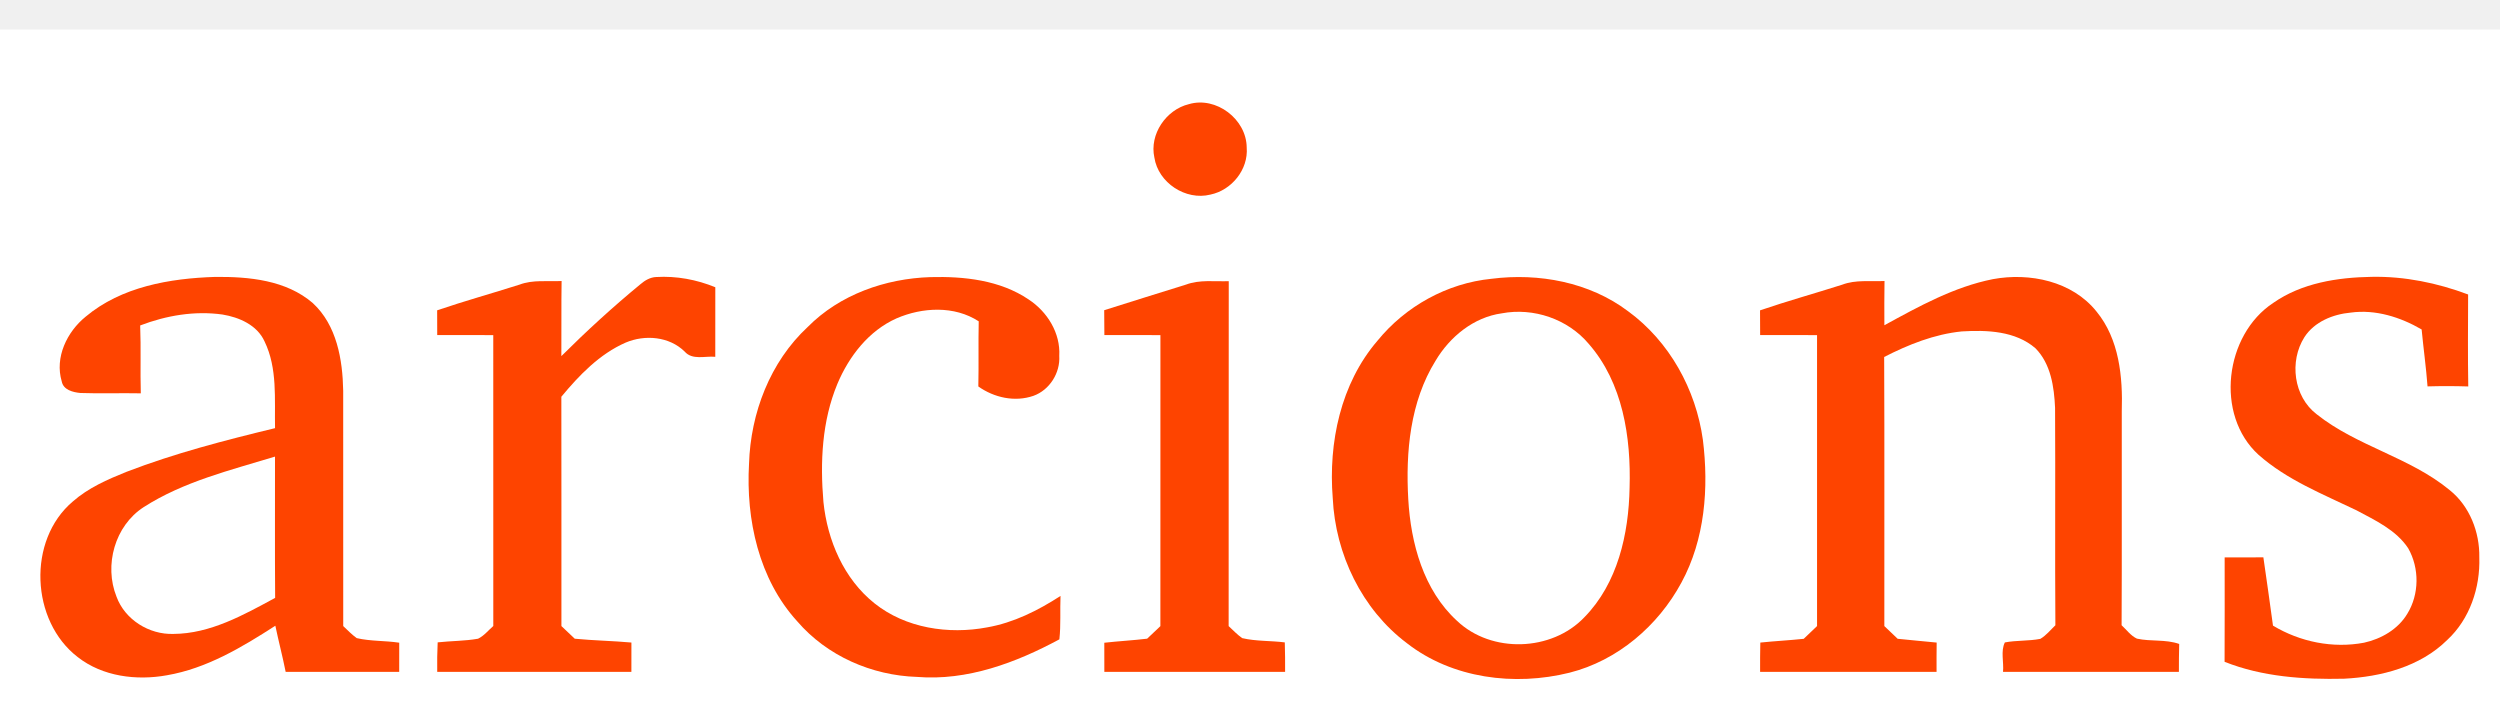
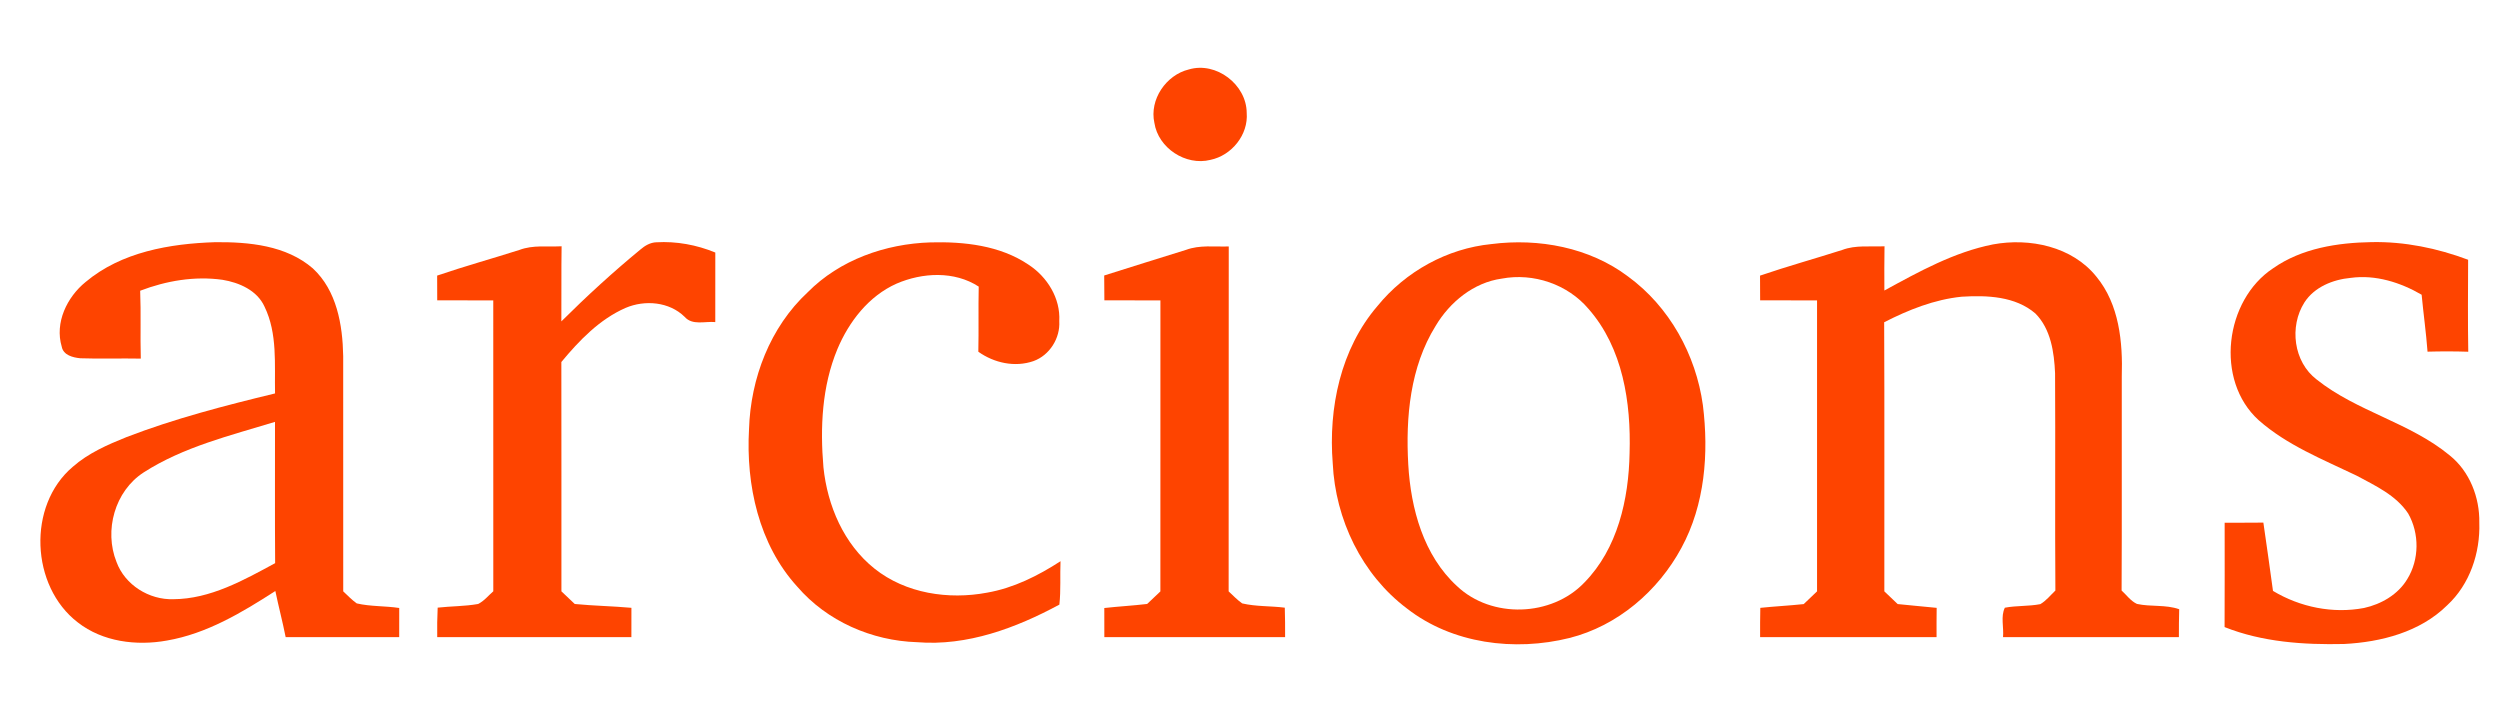
- <svg xmlns="http://www.w3.org/2000/svg" width="800pt" height="230pt" viewBox="40 70 720 50" version="1.1">
+ <svg xmlns="http://www.w3.org/2000/svg" width="800pt" height="230pt" viewBox="40 80 720 50" version="1.1">
  <path fill="#ffffff" d=" M 0.00 0.00 L 800.00 0.00 L 800.00 230.00 L 0.00 230.00 L 0.00 0.00 Z" />
  <path fill="#fe4400" d=" M 382.39 21.50 C 390.26 19.16 399.00 25.85 399.05 33.99 C 399.56 40.30 394.73 46.27 388.61 47.54 C 381.50 49.34 373.56 44.14 372.46 36.87 C 370.99 30.18 375.83 23.08 382.39 21.50 Z" />
  <path fill="#fe4400" d=" M 64.66 82.71 C 74.97 74.06 88.90 71.67 101.96 71.25 C 111.70 71.16 122.43 72.16 130.10 78.80 C 136.99 85.17 138.68 95.06 138.84 104.03 C 138.87 126.62 138.86 149.22 138.85 171.81 C 140.11 173.00 141.32 174.26 142.74 175.28 C 146.74 176.21 150.92 175.98 154.98 176.60 C 154.97 179.40 154.97 182.20 154.97 185.00 C 144.07 185.00 133.17 185.00 122.27 185.00 C 121.39 180.55 120.22 176.16 119.30 171.71 C 109.67 177.92 99.52 184.01 88.06 185.98 C 79.30 187.56 69.56 186.35 62.40 180.75 C 48.83 170.35 47.79 147.08 60.96 135.94 C 65.43 132.00 70.95 129.59 76.42 127.39 C 90.31 122.04 104.76 118.31 119.21 114.81 C 119.04 106.44 119.96 97.58 116.18 89.81 C 114.05 85.11 108.88 82.87 104.06 82.08 C 96.04 80.96 87.89 82.36 80.37 85.23 C 80.63 91.74 80.36 98.26 80.55 104.78 C 74.75 104.66 68.94 104.89 63.14 104.68 C 61.02 104.48 58.23 103.80 57.78 101.34 C 55.72 94.43 59.29 87.07 64.66 82.71 Z" />
  <path fill="#fe4400" d=" M 224.43 73.37 C 225.72 72.26 227.26 71.34 229.01 71.28 C 234.81 70.94 240.64 72.02 246.01 74.23 C 245.99 80.91 246.01 87.59 246.00 94.26 C 243.04 93.98 239.40 95.30 237.17 92.74 C 232.74 88.39 225.73 87.81 220.18 90.17 C 212.67 93.46 206.82 99.55 201.67 105.76 C 201.71 127.78 201.68 149.79 201.69 171.81 C 202.97 173.02 204.25 174.23 205.53 175.45 C 210.95 175.98 216.41 176.06 221.85 176.55 C 221.84 179.36 221.84 182.18 221.84 185.00 C 203.20 185.00 184.56 185.00 165.92 185.00 C 165.88 182.16 165.91 179.33 166.05 176.50 C 169.92 176.07 173.84 176.13 177.68 175.45 C 179.41 174.62 180.64 173.03 182.07 171.79 C 182.04 143.87 182.07 115.94 182.06 88.01 C 176.68 88.00 171.30 88.02 165.92 88.00 C 165.92 85.62 165.91 83.25 165.90 80.87 C 173.73 78.20 181.72 75.99 189.60 73.48 C 193.49 72.00 197.69 72.64 201.74 72.43 C 201.63 79.64 201.73 86.85 201.67 94.06 C 208.94 86.82 216.51 79.89 224.43 73.37 Z" />
  <path fill="#fe4400" d=" M 272.62 85.67 C 281.85 76.33 294.99 71.72 307.95 71.31 C 317.65 71.05 328.00 72.17 336.24 77.74 C 341.61 81.25 345.45 87.43 345.07 93.98 C 345.38 98.89 342.29 103.83 337.63 105.50 C 332.28 107.35 326.31 106.04 321.76 102.80 C 321.90 96.55 321.73 90.29 321.87 84.04 C 314.85 79.48 305.65 79.97 298.20 83.19 C 290.19 86.76 284.50 94.12 281.17 102.05 C 276.71 112.77 276.17 124.64 277.15 136.08 C 278.30 147.14 283.01 158.21 291.87 165.27 C 300.85 172.43 313.17 174.28 324.26 172.19 C 331.91 170.86 338.96 167.32 345.43 163.13 C 345.26 167.30 345.56 171.48 345.10 175.63 C 332.57 182.38 318.57 187.63 304.09 186.45 C 291.06 186.04 278.16 180.40 269.61 170.45 C 258.52 158.29 254.81 141.13 255.72 125.07 C 256.17 110.47 261.79 95.72 272.62 85.67 Z" />
  <path fill="#fe4400" d=" M 469.55 71.79 C 483.16 70.05 497.77 72.75 508.88 81.13 C 520.79 89.82 528.42 103.65 530.43 118.17 C 532.16 132.05 531.03 146.82 524.24 159.30 C 517.53 171.75 505.85 181.75 492.01 185.24 C 476.21 189.17 458.25 186.93 445.19 176.74 C 432.20 166.98 424.59 151.06 423.83 134.96 C 422.55 119.01 426.09 101.99 436.72 89.62 C 444.79 79.70 456.79 73.05 469.55 71.79 Z" />
  <path fill="#fe4400" d=" M 613.98 71.89 C 624.53 69.94 636.80 72.47 643.77 81.19 C 650.34 89.16 651.39 100.04 651.07 109.99 C 651.03 130.52 651.13 151.05 651.02 171.57 C 652.45 172.87 653.64 174.59 655.44 175.43 C 659.44 176.31 663.69 175.57 667.61 176.96 C 667.53 179.64 667.52 182.32 667.52 185.00 C 650.64 184.99 633.75 185.01 616.87 185.00 C 617.14 182.23 616.15 178.98 617.40 176.52 C 620.77 175.88 624.25 176.15 627.62 175.49 C 629.31 174.50 630.54 172.92 631.95 171.58 C 631.80 150.72 631.98 129.85 631.86 108.98 C 631.60 102.95 630.64 96.27 626.20 91.79 C 620.42 86.80 612.23 86.51 604.99 86.95 C 597.12 87.74 589.63 90.73 582.64 94.31 C 582.76 120.14 582.66 145.98 582.69 171.81 C 583.97 173.02 585.25 174.24 586.53 175.47 C 590.27 175.88 594.02 176.17 597.76 176.56 C 597.72 179.37 597.72 182.18 597.73 184.99 C 580.79 185.01 563.85 185.00 546.91 185.00 C 546.90 182.18 546.91 179.37 546.97 176.56 C 551.13 176.13 555.30 175.92 559.47 175.48 C 560.73 174.24 562.02 173.02 563.31 171.81 C 563.31 143.88 563.31 115.94 563.31 88.01 C 557.84 88.00 552.38 88.02 546.92 88.00 C 546.91 85.62 546.91 83.25 546.89 80.88 C 554.71 78.21 562.68 76.00 570.55 73.49 C 574.45 72.00 578.67 72.63 582.74 72.43 C 582.66 76.67 582.69 80.92 582.70 85.17 C 592.63 79.75 602.76 74.11 613.98 71.89 Z" />
  <path fill="#fe4400" d=" M 694.69 78.74 C 702.91 72.99 713.19 71.40 723.01 71.23 C 732.51 71.04 741.94 72.98 750.82 76.31 C 750.79 85.14 750.71 93.97 750.86 102.80 C 746.94 102.67 743.03 102.67 739.13 102.78 C 738.72 97.30 737.95 91.85 737.43 86.38 C 731.30 82.82 724.13 80.55 716.99 81.53 C 711.90 82.00 706.55 84.15 703.68 88.59 C 699.27 95.52 700.52 105.73 707.21 110.81 C 718.80 120.04 734.05 123.18 745.51 132.65 C 751.26 137.25 754.17 144.76 754.04 152.02 C 754.33 160.73 751.30 169.81 744.80 175.81 C 737.00 183.53 725.75 186.43 715.08 186.97 C 703.48 187.23 691.56 186.43 680.68 182.10 C 680.73 172.08 680.70 162.06 680.70 152.04 C 684.41 152.04 688.13 152.05 691.85 152.01 C 692.77 158.56 693.76 165.11 694.62 171.68 C 702.41 176.37 711.87 178.30 720.84 176.60 C 725.80 175.51 730.63 172.73 733.29 168.29 C 736.78 162.65 736.82 155.14 733.56 149.40 C 730.05 144.10 724.05 141.36 718.63 138.45 C 708.92 133.78 698.64 129.72 690.47 122.49 C 677.83 111.00 680.71 87.95 694.69 78.74 Z" />
  <path fill="#fe4400" d=" M 381.58 73.46 C 385.52 71.99 389.77 72.62 393.88 72.48 C 393.83 105.59 393.89 138.70 393.85 171.82 C 395.12 173.00 396.32 174.27 397.75 175.28 C 401.76 176.22 405.94 175.99 410.02 176.51 C 410.11 179.34 410.12 182.17 410.11 185.00 C 392.75 185.00 375.40 185.00 358.05 185.00 C 358.05 182.20 358.05 179.40 358.04 176.61 C 362.15 176.15 366.28 175.93 370.38 175.44 C 371.64 174.22 372.91 173.02 374.19 171.83 C 374.20 143.89 374.19 115.95 374.20 88.01 C 368.81 88.00 363.44 88.01 358.06 88.00 C 358.05 85.61 358.04 83.22 358.01 80.84 C 365.85 78.33 373.72 75.93 381.58 73.46 Z" />
  <path fill="#fff" d=" M 472.52 81.74 C 481.64 80.02 491.50 83.37 497.51 90.48 C 507.40 101.74 509.76 117.48 509.32 131.97 C 509.08 145.27 505.89 159.52 496.28 169.29 C 486.87 179.16 469.56 179.72 459.64 170.32 C 449.96 161.47 446.31 147.98 445.58 135.28 C 444.81 121.68 446.10 107.22 453.45 95.38 C 457.55 88.49 464.40 82.86 472.52 81.74 Z" />
  <path fill="#fff" d=" M 81.37 137.56 C 92.84 130.19 106.30 126.94 119.20 123.00 C 119.22 136.56 119.14 150.13 119.24 163.69 C 110.15 168.61 100.55 174.02 89.94 174.07 C 82.96 174.30 75.99 169.98 73.56 163.36 C 69.92 154.29 73.06 142.93 81.37 137.56 Z" />
</svg>
